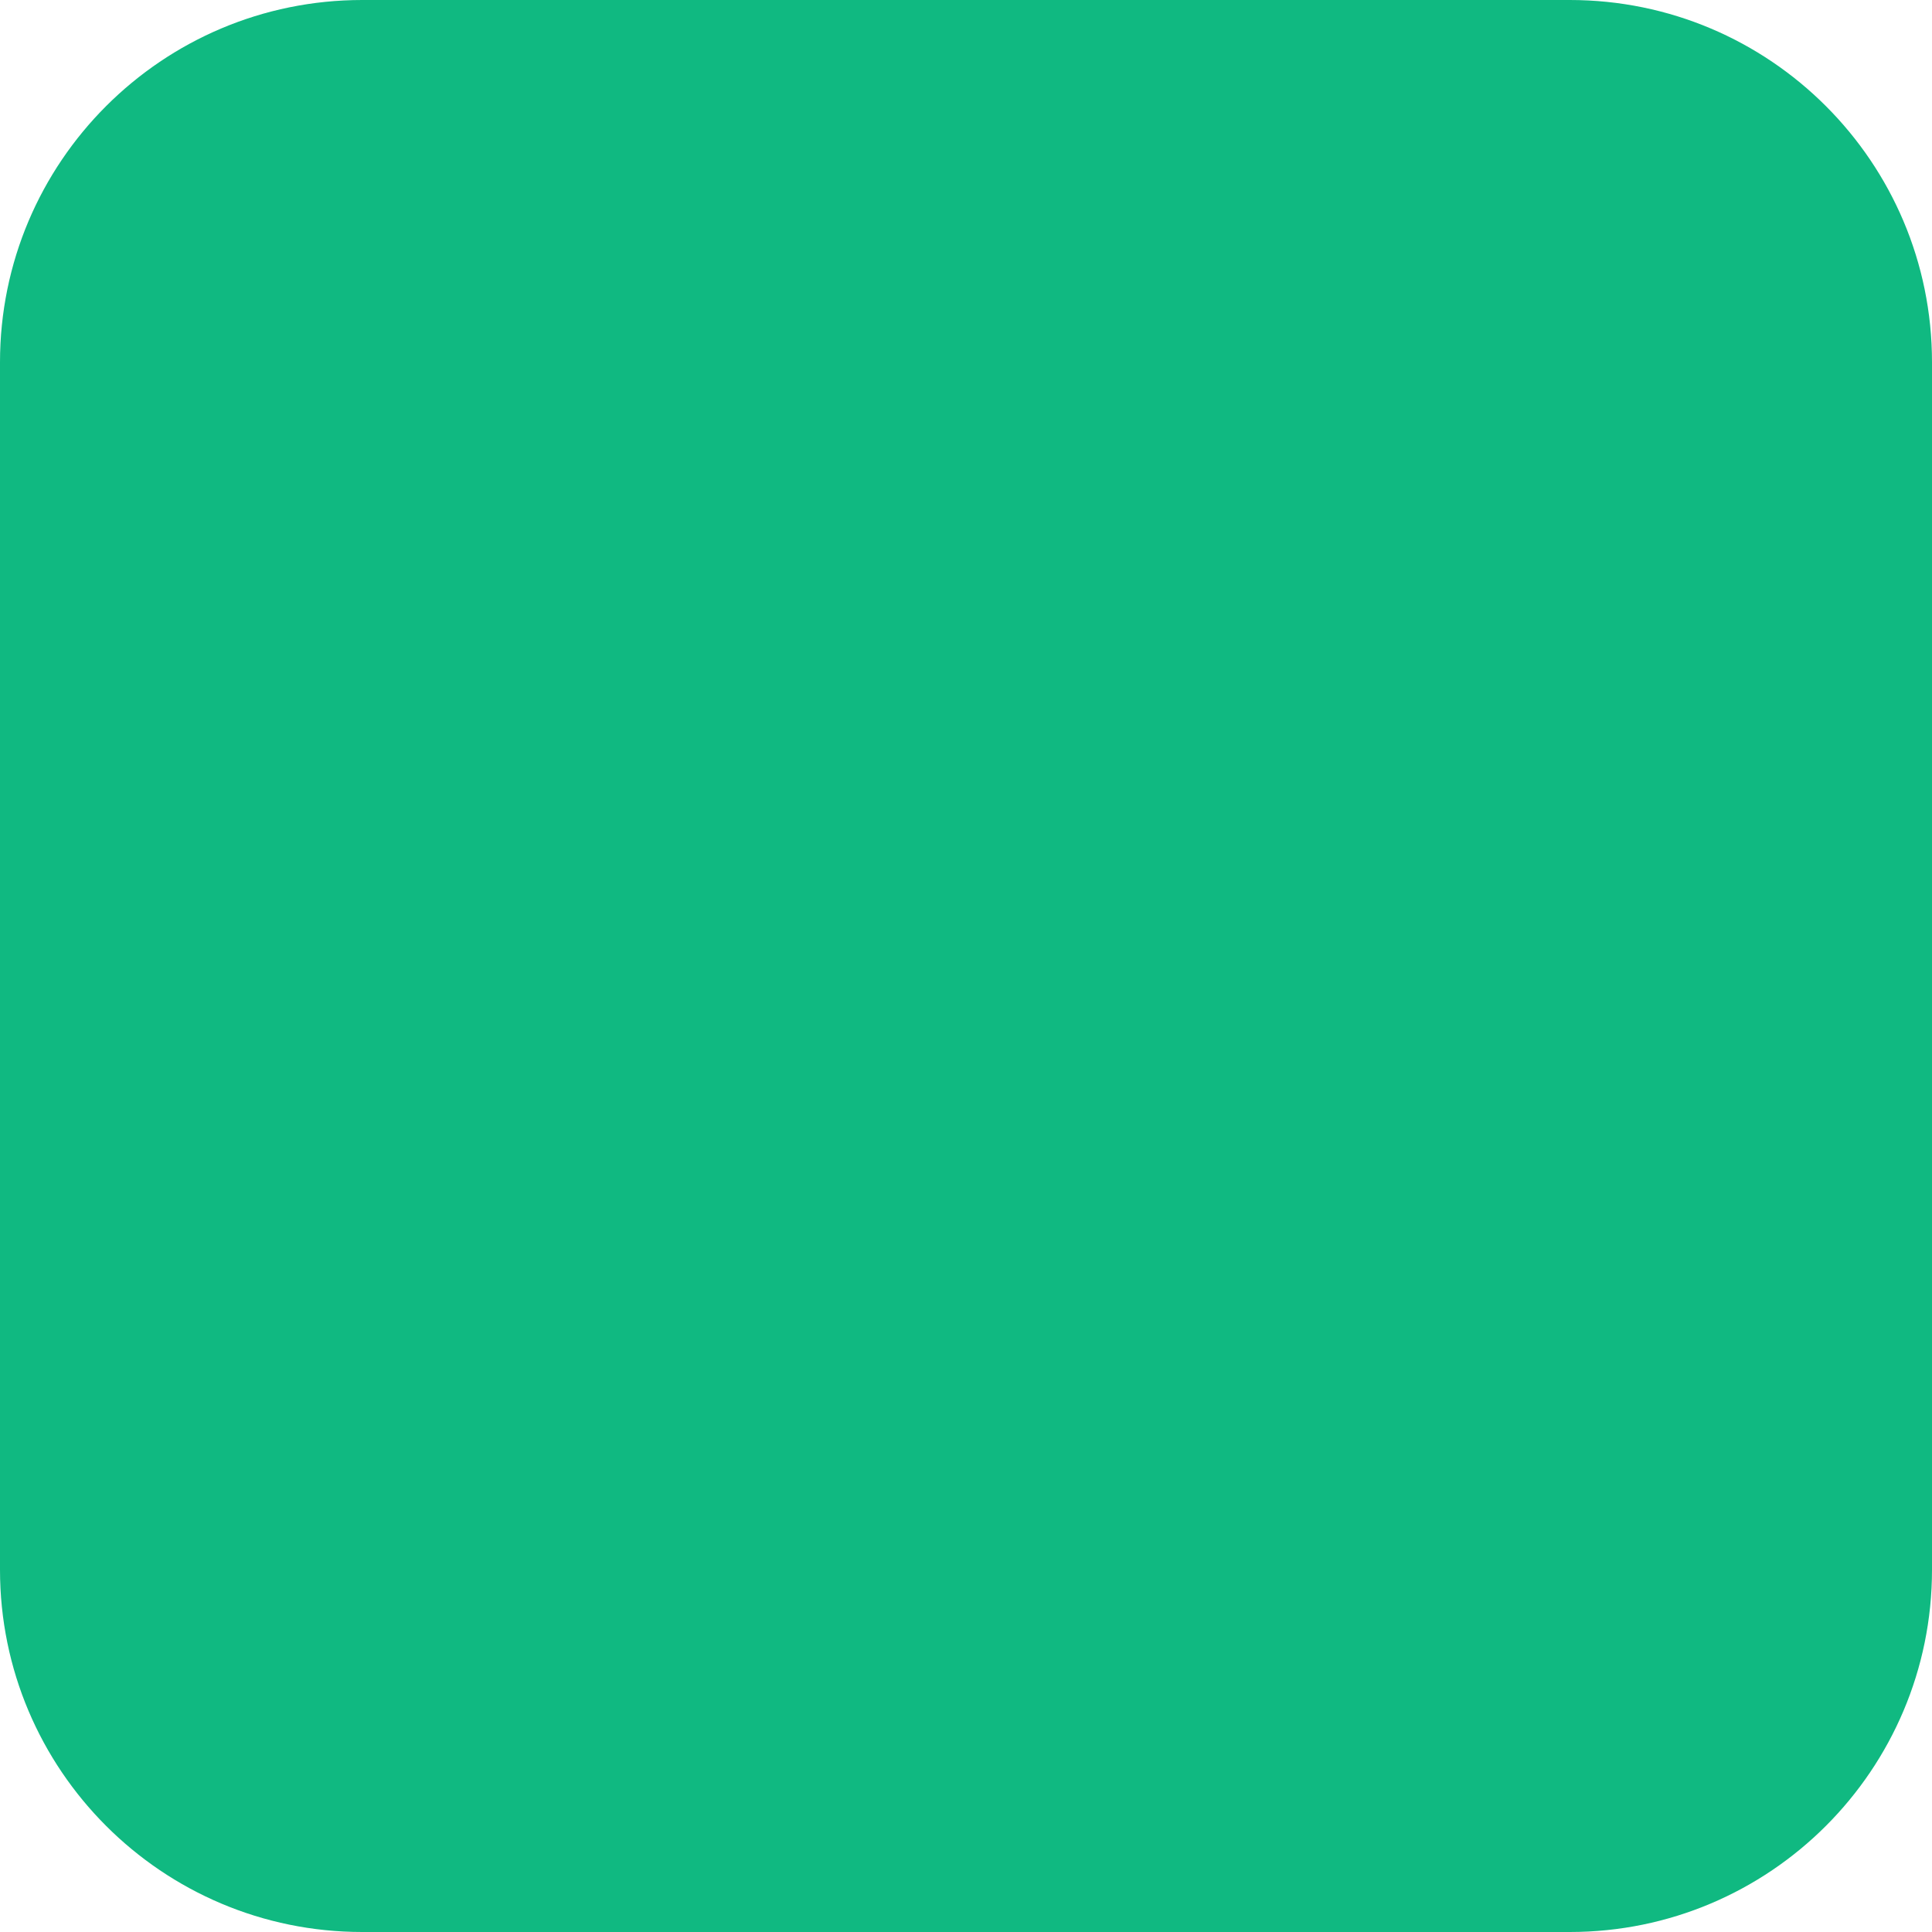
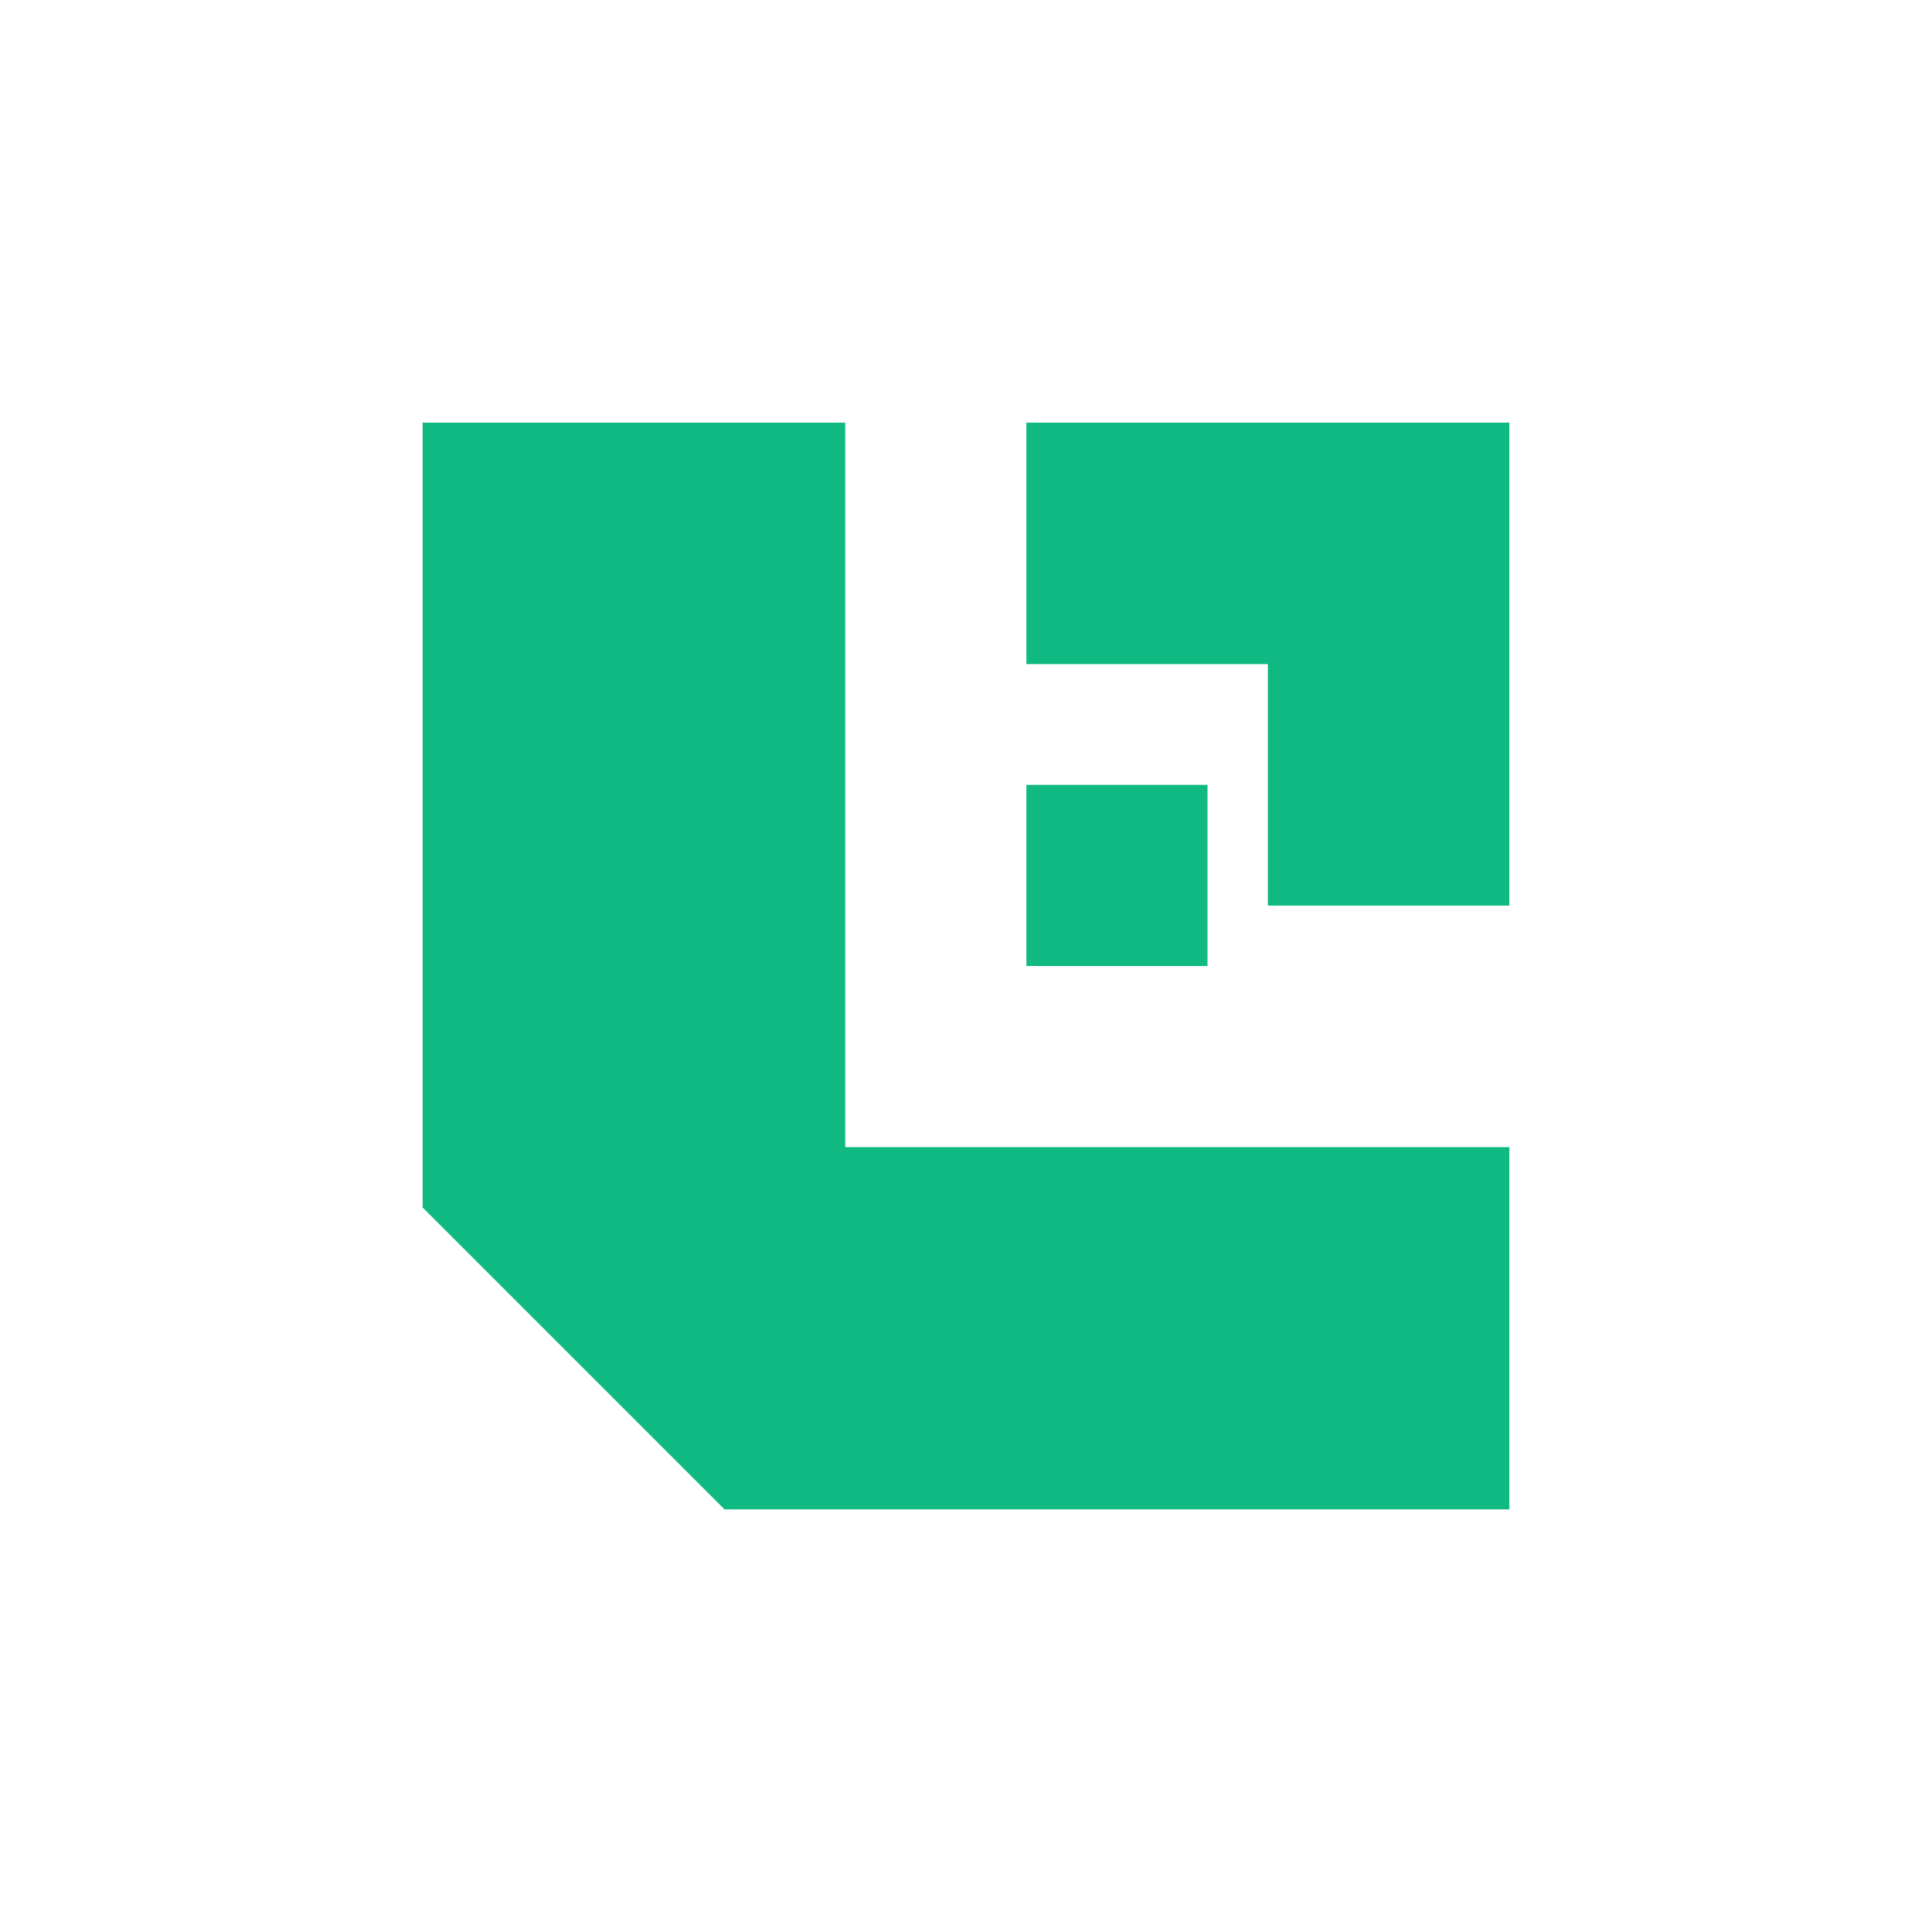
<svg xmlns="http://www.w3.org/2000/svg" fill="#10b981" viewBox="0 0 256 256" width="256" height="256">
-   <rect x="0" y="0" width="256" height="256" rx="48" fill="#10b981" />
  <path d="M56 56 H112 V152 H200 V200 H96 L56 160 Z" fill="#10b981" />
  <path d="M136 56 H200 V120 H168 V88 H136 Z" fill="#10b981" />
  <rect x="136" y="104" width="24" height="24" fill="#10b981" />
</svg>
